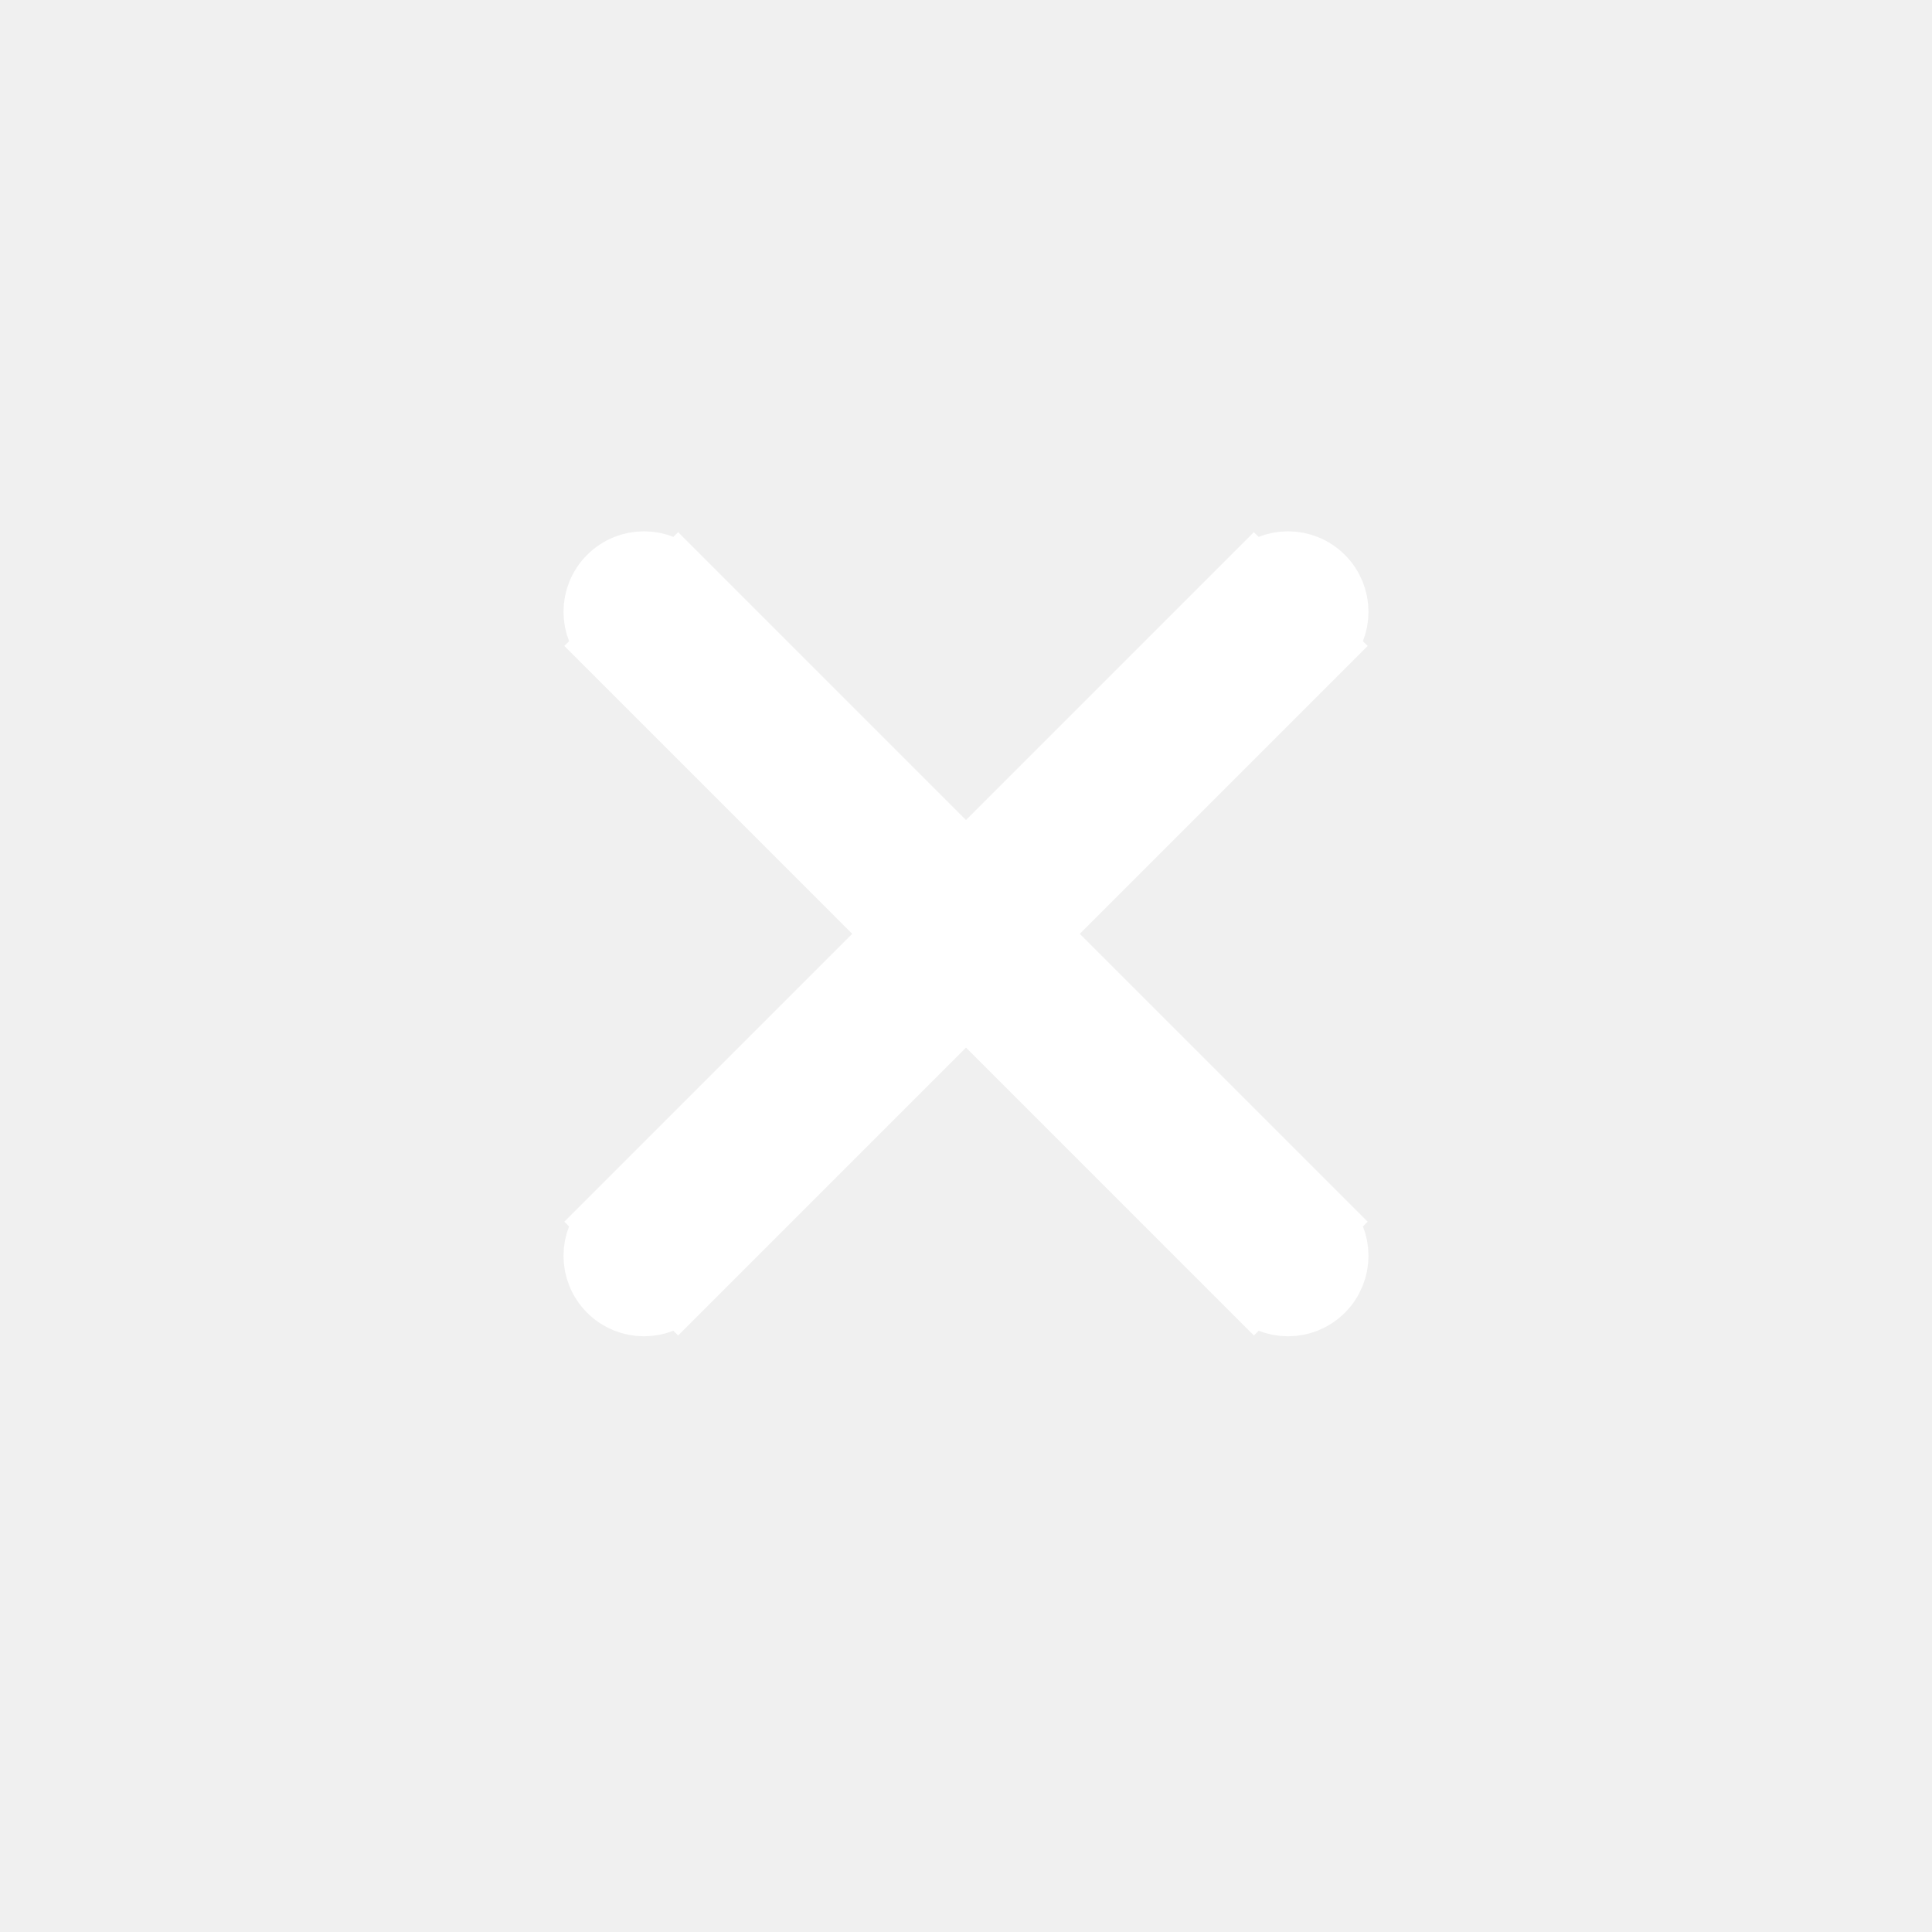
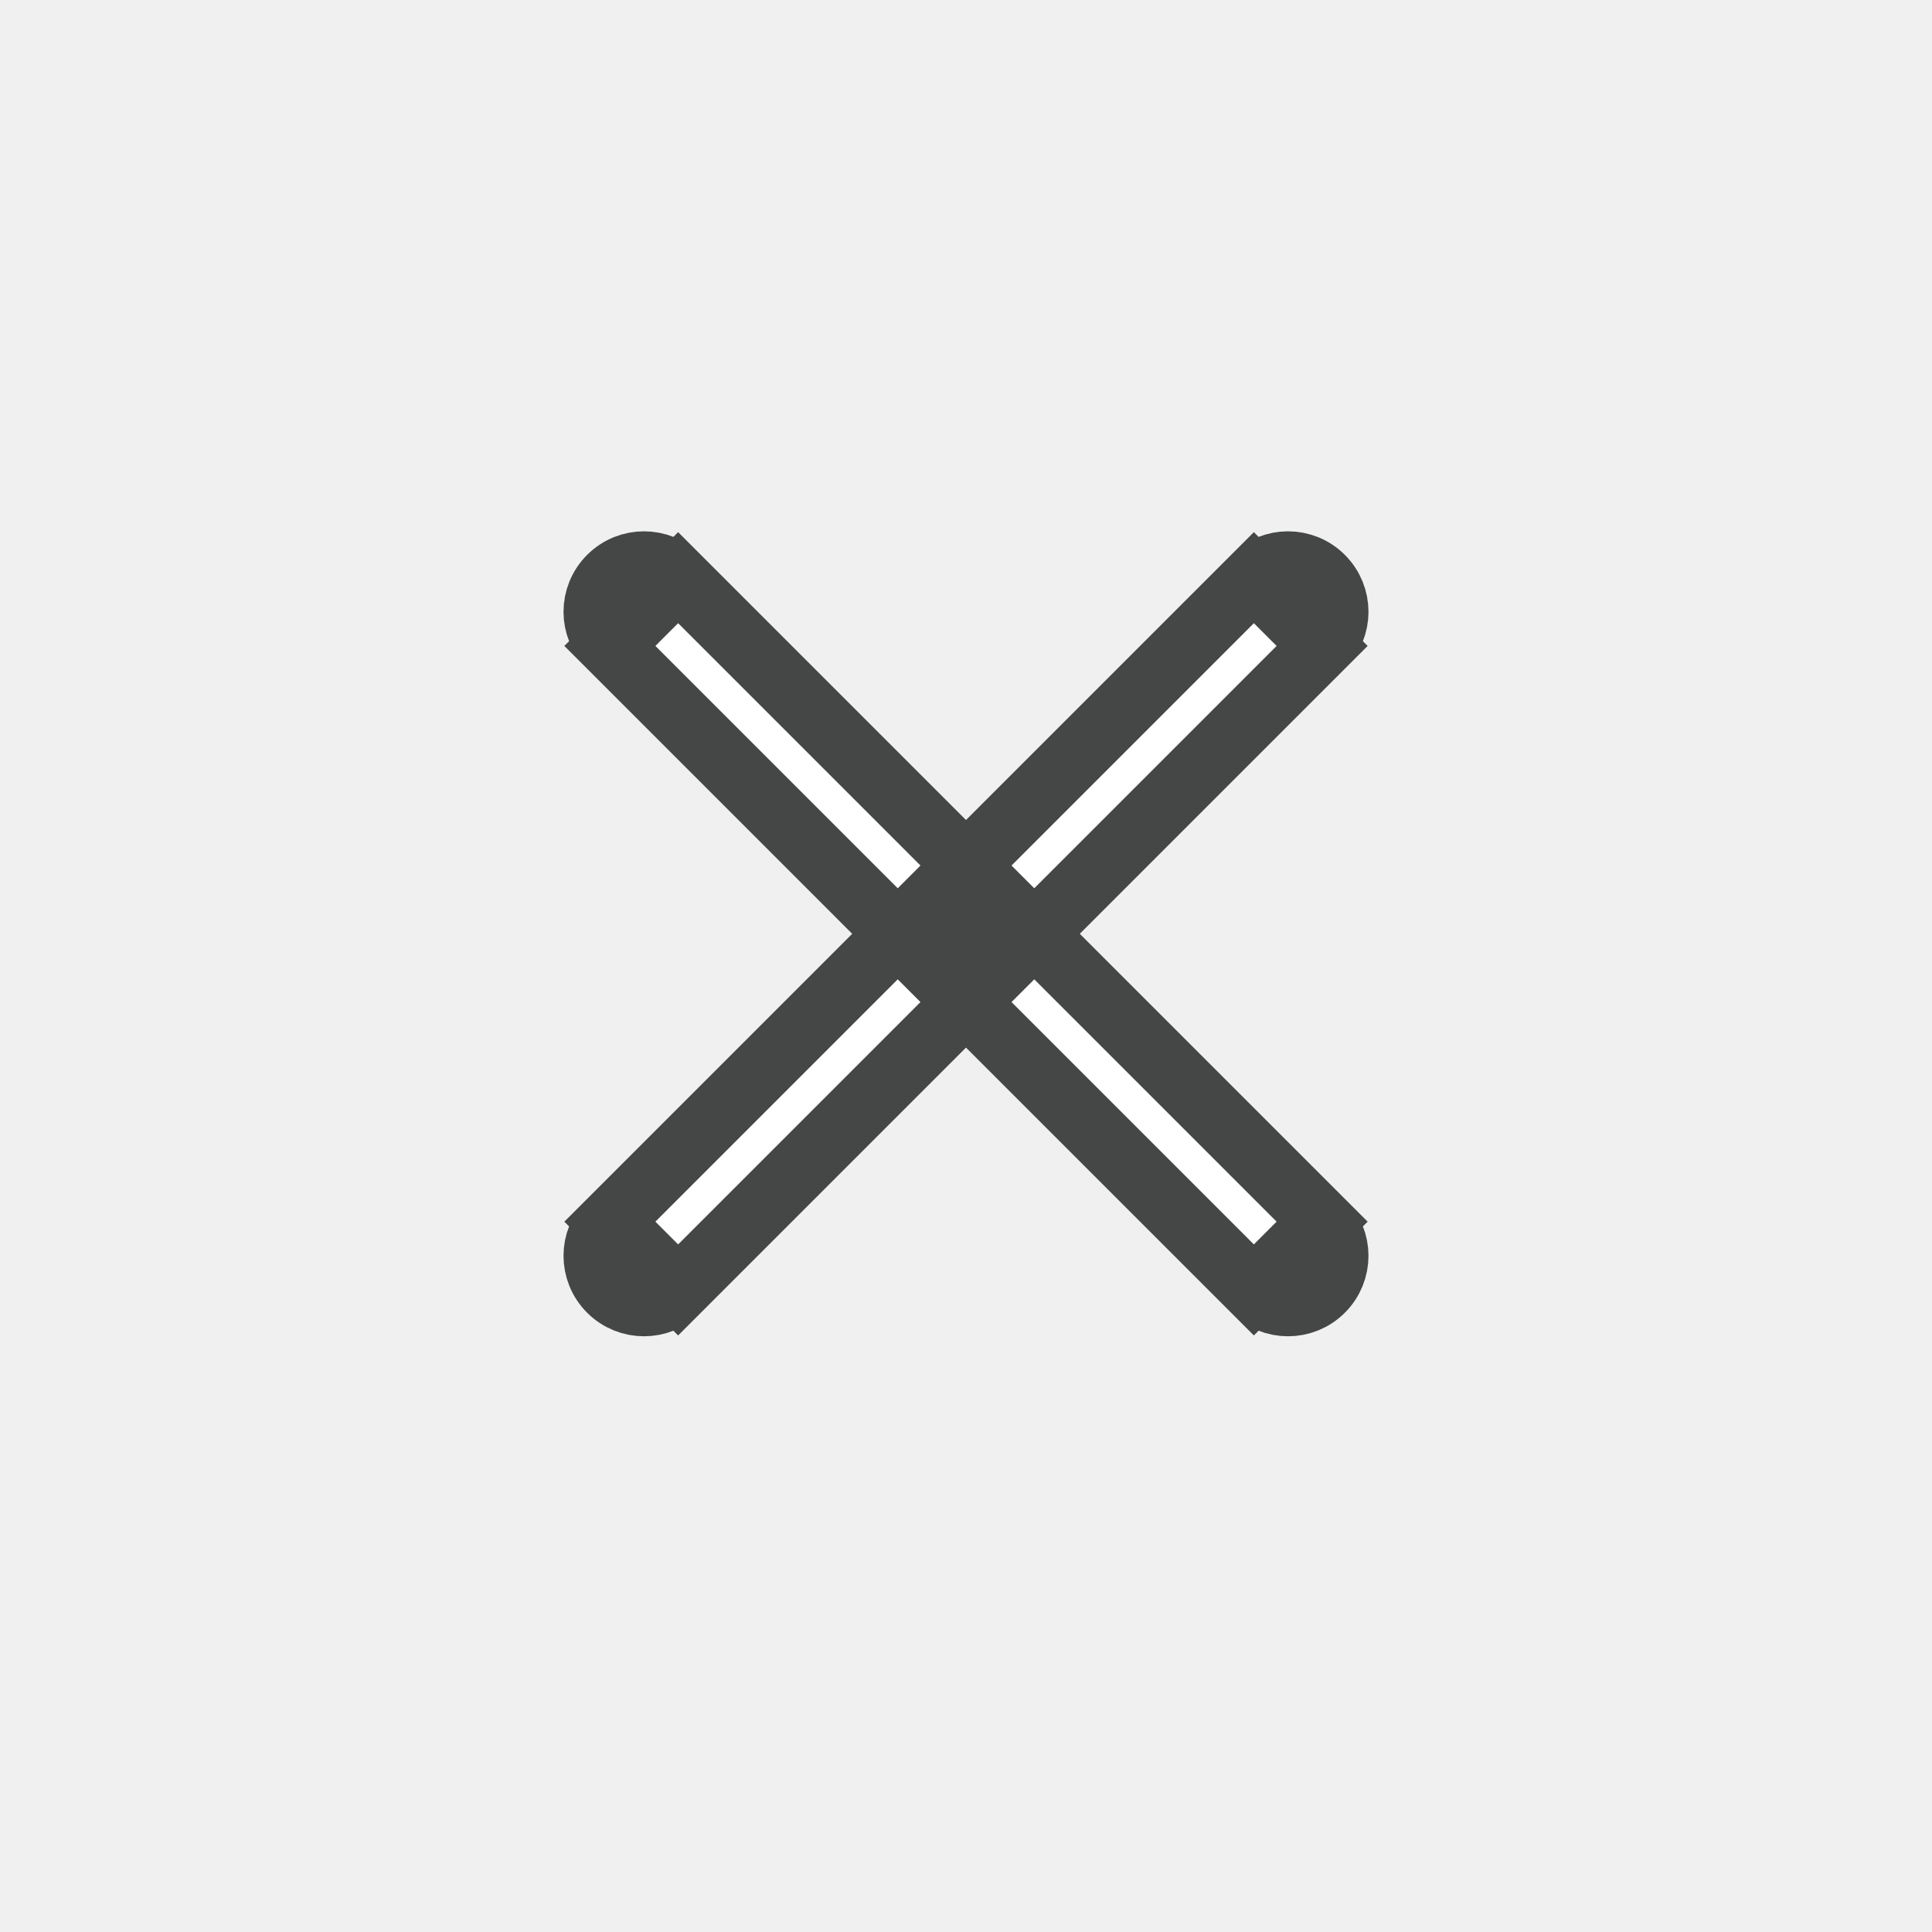
- <svg xmlns="http://www.w3.org/2000/svg" width="800px" height="800px" viewBox="-2.5 -2.5 30.00 30.00" fill="none" stroke="#ffffff">
-   <g id="SVGRepo_bgCarrier" stroke-width="0" />
+ <svg xmlns="http://www.w3.org/2000/svg" width="250px" height="250px" viewBox="-2.5 -2.5 30.00 30.00" fill="#454746" stroke="#454746">
+   <g id="SVGRepo_bgCarrier" stroke-width="1" />
  <g id="SVGRepo_tracerCarrier" stroke-linecap="round" stroke-linejoin="round" />
  <g id="SVGRepo_iconCarrier">
    <path d="M6.97 16.47C6.677 16.763 6.677 17.237 6.97 17.53C7.263 17.823 7.737 17.823 8.03 17.53L6.97 16.47ZM13.03 12.53C13.323 12.237 13.323 11.763 13.03 11.47C12.737 11.177 12.263 11.177 11.97 11.47L13.03 12.53ZM11.97 11.47C11.677 11.763 11.677 12.237 11.97 12.53C12.263 12.823 12.737 12.823 13.03 12.53L11.97 11.47ZM18.03 7.53C18.323 7.237 18.323 6.763 18.03 6.47C17.737 6.177 17.263 6.177 16.97 6.47L18.03 7.53ZM13.03 11.47C12.737 11.177 12.263 11.177 11.97 11.47C11.677 11.763 11.677 12.237 11.97 12.53L13.03 11.47ZM16.97 17.53C17.263 17.823 17.737 17.823 18.03 17.53C18.323 17.237 18.323 16.763 18.03 16.47L16.97 17.53ZM11.97 12.53C12.263 12.823 12.737 12.823 13.03 12.53C13.323 12.237 13.323 11.763 13.03 11.47L11.97 12.53ZM8.03 6.47C7.737 6.177 7.263 6.177 6.97 6.47C6.677 6.763 6.677 7.237 6.97 7.53L8.03 6.47ZM8.03 17.53L13.03 12.53L11.97 11.47L6.97 16.47L8.03 17.53ZM13.03 12.53L18.03 7.53L16.97 6.47L11.97 11.47L13.03 12.53ZM11.97 12.53L16.97 17.53L18.03 16.47L13.03 11.47L11.97 12.53ZM13.03 11.47L8.03 6.47L6.97 7.53L11.97 12.53L13.03 11.47Z" fill="#ffffff" />
  </g>
</svg>
